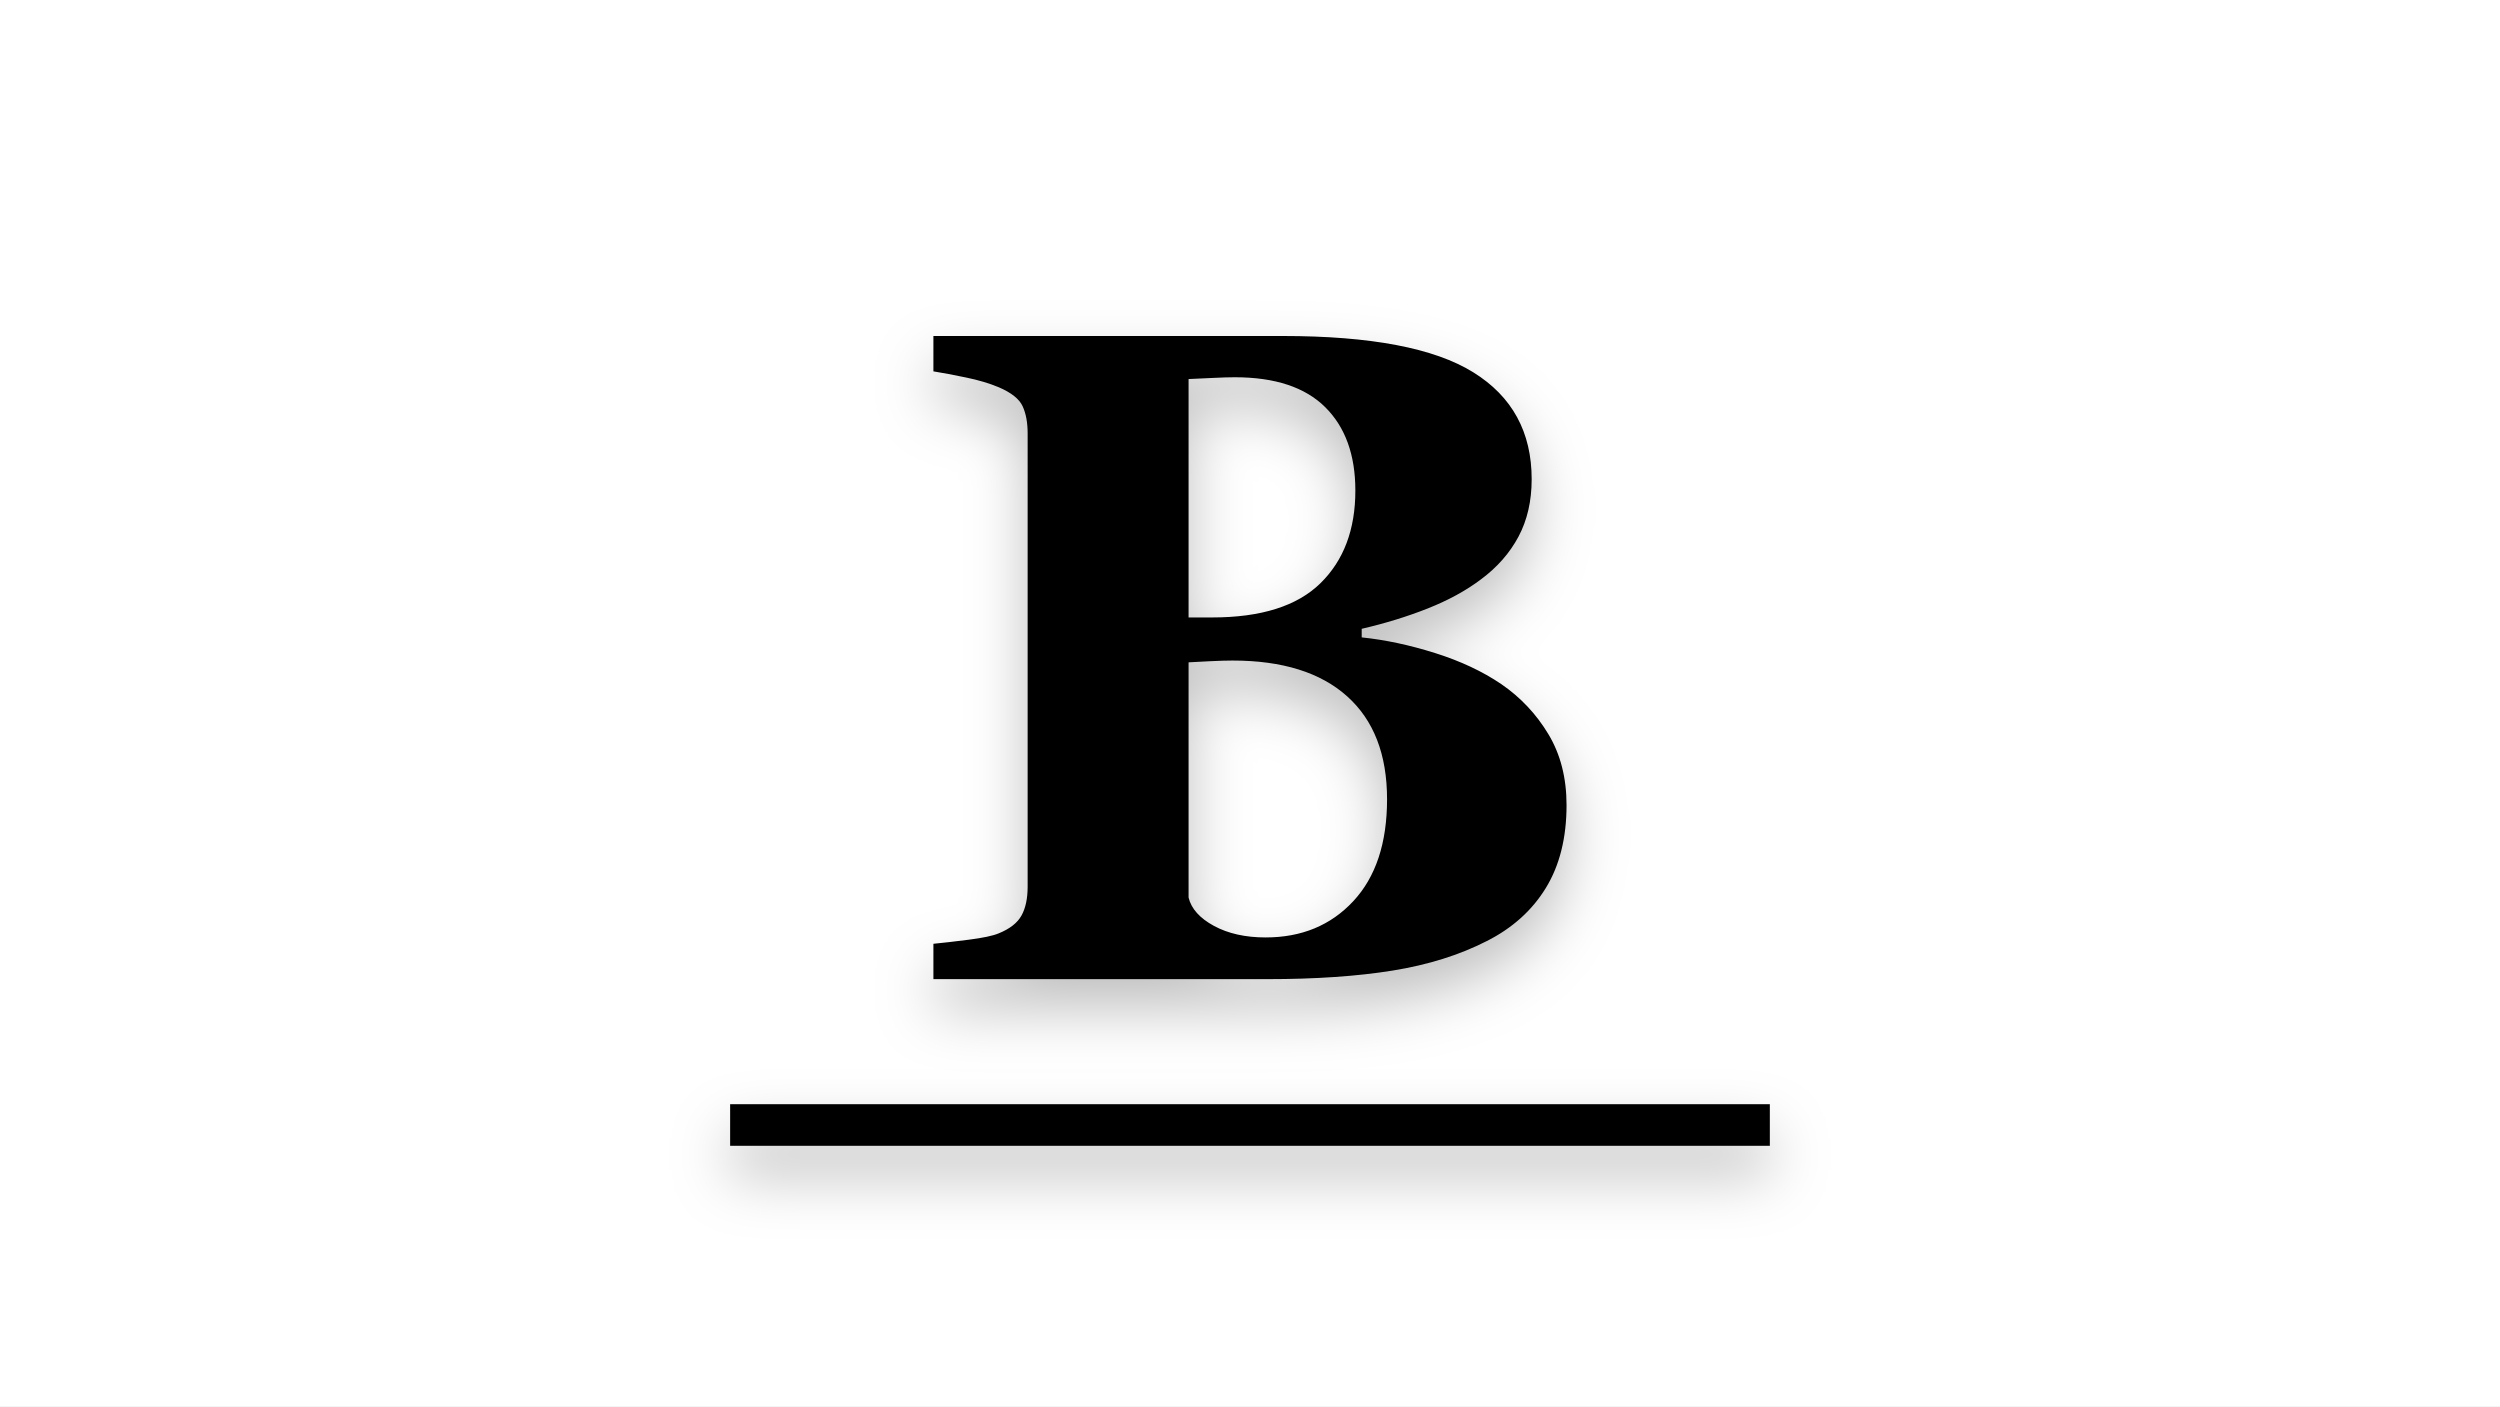
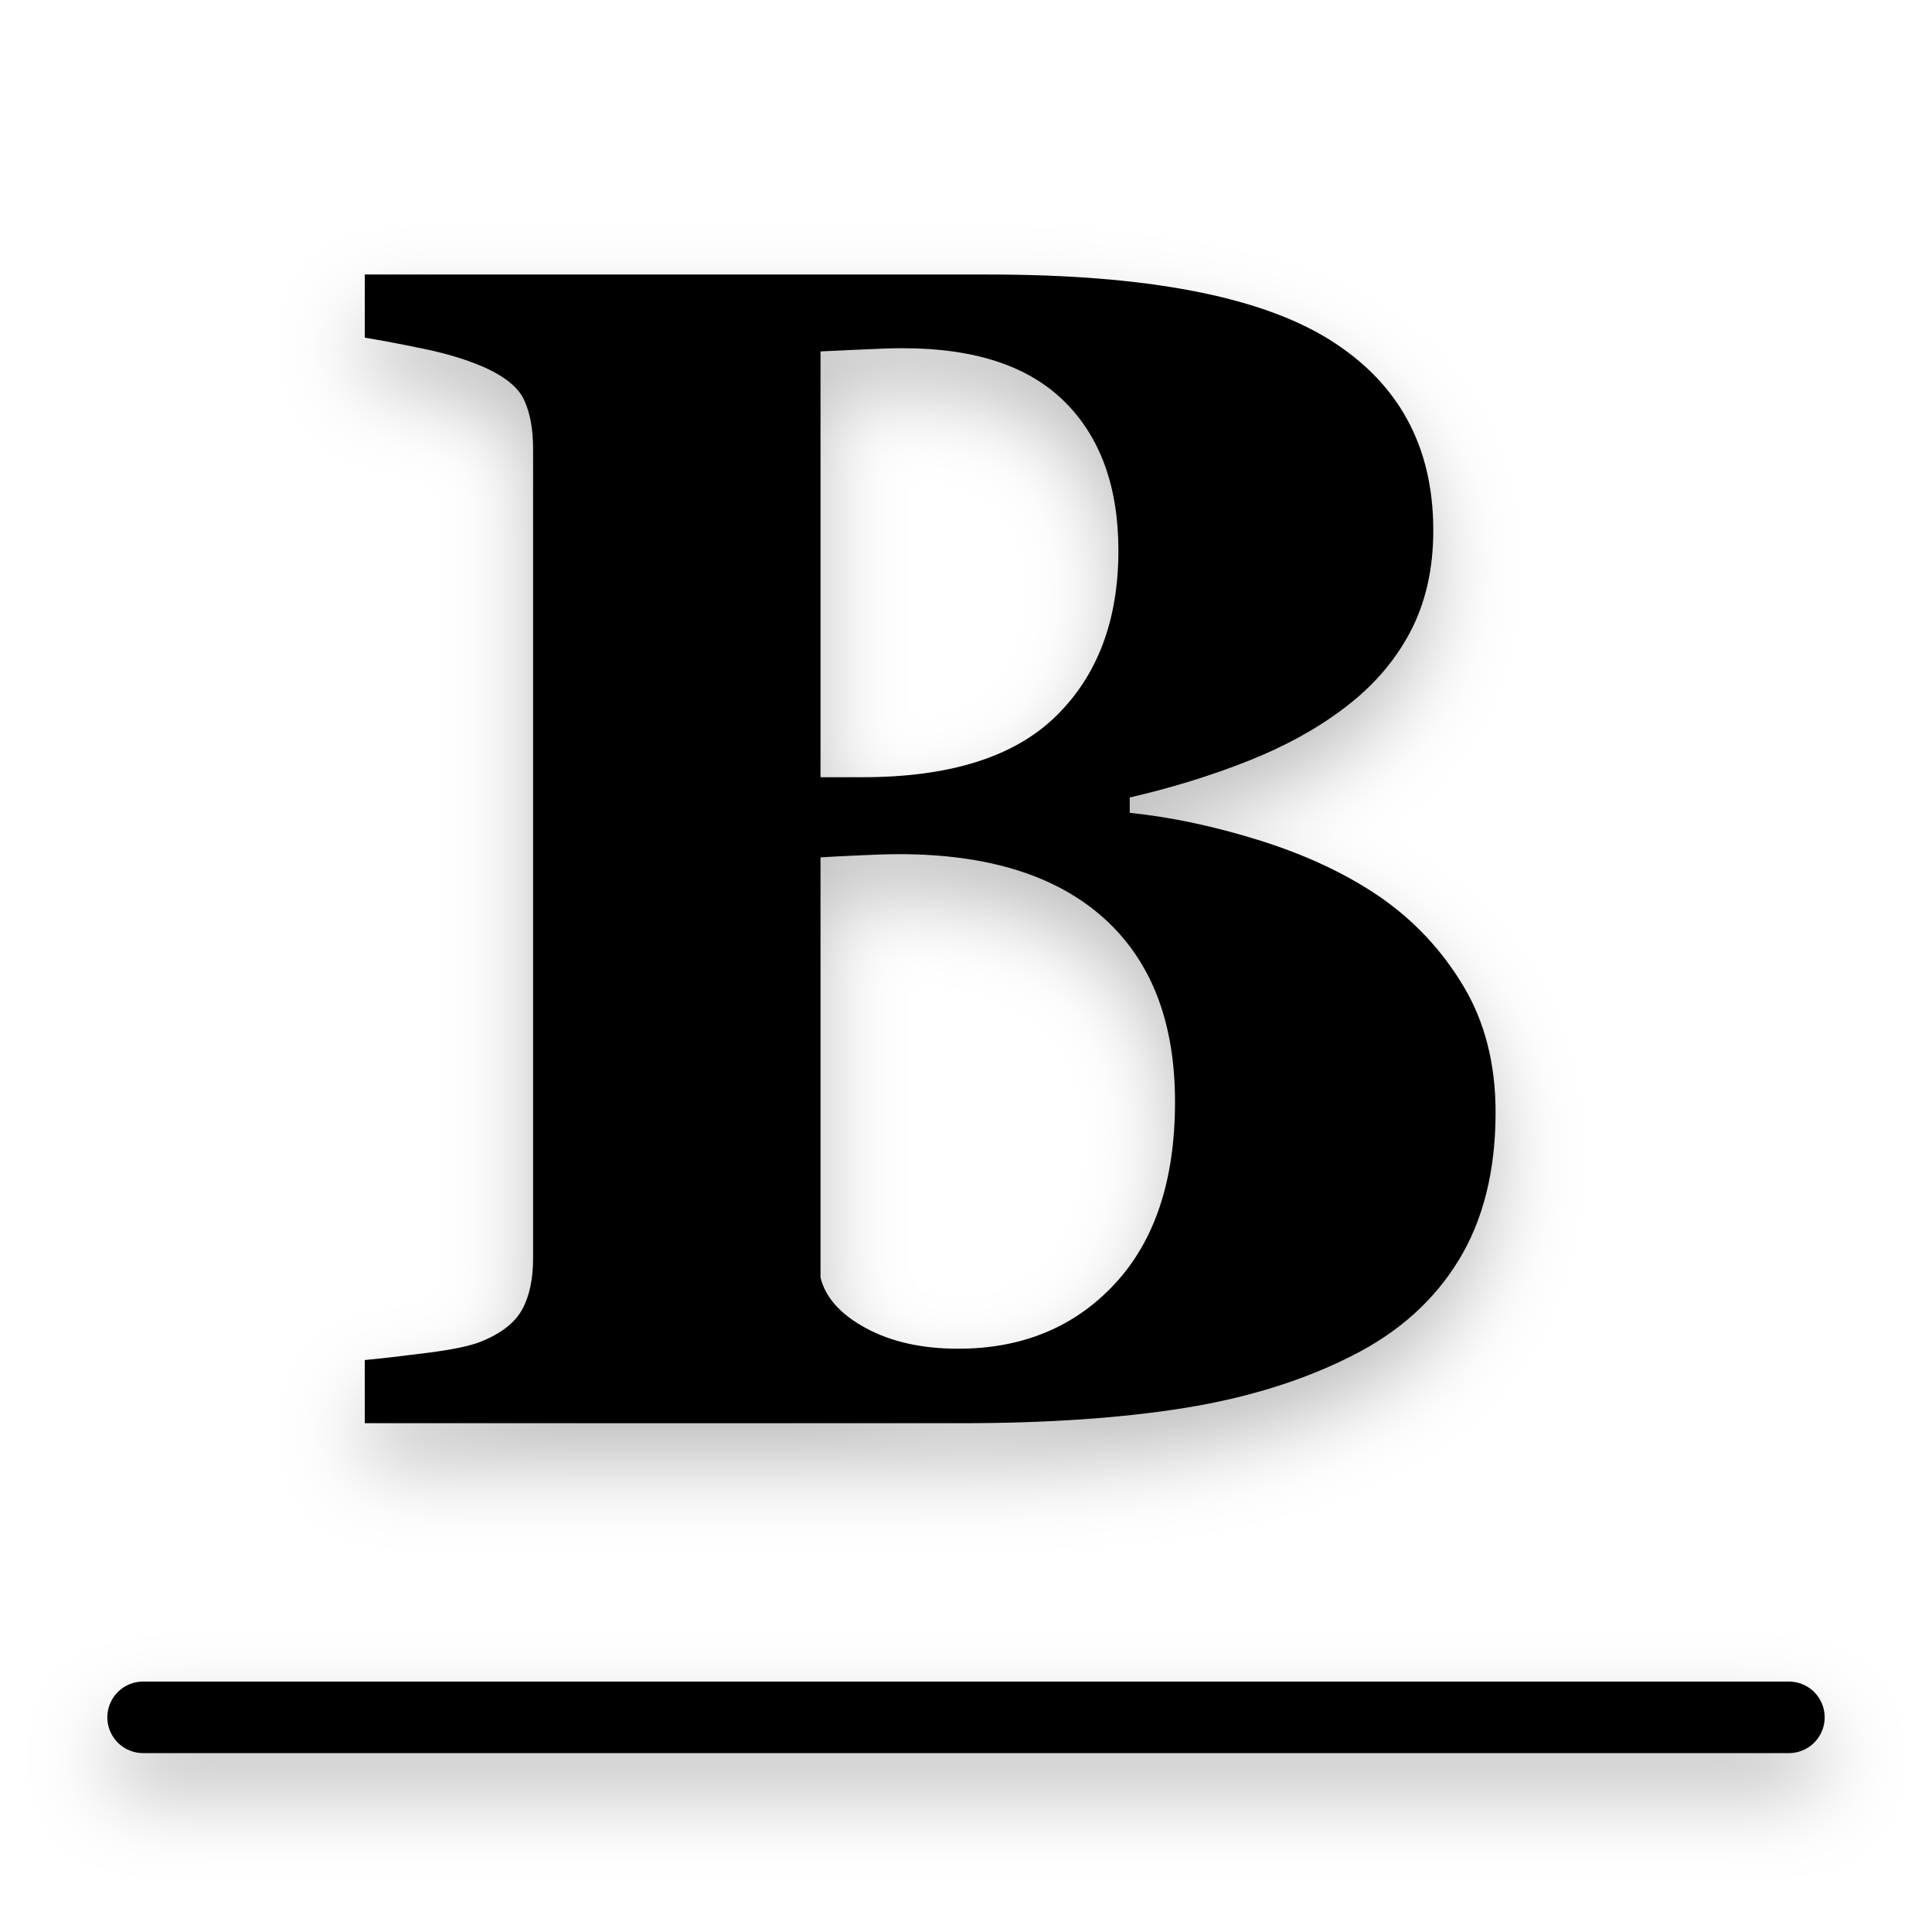
- <svg xmlns="http://www.w3.org/2000/svg" xmlns:xlink="http://www.w3.org/1999/xlink" version="1.1" viewBox="0.0 0.0 960.0 540.0" fill="none" stroke="none" stroke-linecap="square" stroke-miterlimit="10">
+ <svg xmlns="http://www.w3.org/2000/svg" xmlns:xlink="http://www.w3.org/1999/xlink" version="1.1" viewBox="0.0 0.0 540.0 540.0" fill="none" stroke="none" stroke-linecap="square" stroke-miterlimit="10">
  <clipPath id="g374680eaacc_1_41.0">
-     <path d="m0 0l960.0 0l0 540.0l-960.0 0l0 -540.0z" clip-rule="nonzero" />
+     <path d="m0 0l540.0 0l0 540.0l-540.0 0l0 -540.0z" clip-rule="nonzero" />
  </clipPath>
  <g clip-path="url(#g374680eaacc_1_41.0)">
-     <path fill="#ffffff" d="m0 0l960.0 0l0 540.0l-960.0 0z" fill-rule="evenodd" />
+     <path fill="#ffffff" d="m0 0l540.0 0l0 540.0l-540.0 0z" fill-rule="evenodd" />
    <g filter="url(#shadowFilter-g374680eaacc_1_41.1)">
      <use xlink:href="#g374680eaacc_1_41.1" transform="matrix(1.0 0.0 0.0 1.0 0.0 11.13902)" />
    </g>
    <defs>
      <filter id="shadowFilter-g374680eaacc_1_41.1" filterUnits="userSpaceOnUse">
        <feGaussianBlur in="SourceAlpha" stdDeviation="11.139" result="blur" />
        <feComponentTransfer in="blur" color-interpolation-filters="sRGB">
          <feFuncR type="linear" slope="0" intercept="0.0" />
          <feFuncG type="linear" slope="0" intercept="0.0" />
          <feFuncB type="linear" slope="0" intercept="0.0" />
          <feFuncA type="linear" slope="0.25" intercept="0" />
        </feComponentTransfer>
      </filter>
    </defs>
    <g id="g374680eaacc_1_41.1">
-       <path fill="#000000" fill-opacity="0.0" d="m280.373 432.0l399.244 0" fill-rule="evenodd" />
-       <path stroke="#000000" stroke-width="16.0" stroke-linejoin="round" stroke-linecap="butt" d="m280.373 432.0l399.244 0" fill-rule="evenodd" />
+       <path fill="#000000" fill-opacity="0.0" d="m40 480l460 0" fill-rule="evenodd" />
+       <path stroke="#000000" stroke-width="20.0" stroke-linejoin="round" stroke-linecap="round" d="m40 480l460 0" fill-rule="evenodd" />
    </g>
    <g filter="url(#shadowFilter-g374680eaacc_1_41.2)">
      <use xlink:href="#g374680eaacc_1_41.2" transform="matrix(1.0 0.0 0.0 1.0 0.0 11.13902)" />
    </g>
    <defs>
      <filter id="shadowFilter-g374680eaacc_1_41.2" filterUnits="userSpaceOnUse">
        <feGaussianBlur in="SourceAlpha" stdDeviation="11.139" result="blur" />
        <feComponentTransfer in="blur" color-interpolation-filters="sRGB">
          <feFuncR type="linear" slope="0" intercept="0.0" />
          <feFuncG type="linear" slope="0" intercept="0.0" />
          <feFuncB type="linear" slope="0" intercept="0.0" />
          <feFuncA type="linear" slope="0.25" intercept="0" />
        </feComponentTransfer>
      </filter>
    </defs>
-     <g id="g374680eaacc_1_41.2">
-       <path fill="#000000" fill-opacity="0.0" d="m293.412 -19.2l373.165 0l0 441.606l-373.165 0z" fill-rule="evenodd" />
-       <path fill="#000000" d="m576.49 262.694q11.141 7.656 18.094 19.234q6.969 11.562 6.969 27.234q0 18.797 -7.922 31.766q-7.906 12.953 -22.703 20.438q-15.672 8.016 -36.125 11.328q-20.438 3.297 -48.109 3.297l-128.266 0l0 -13.578q5.391 -0.516 13.562 -1.562q8.188 -1.047 11.5 -2.438q6.438 -2.609 8.781 -6.875q2.344 -4.266 2.344 -11.047l0 -174.047q0 -6.266 -1.922 -10.438q-1.906 -4.188 -9.203 -7.312q-5.406 -2.266 -12.547 -3.734q-7.125 -1.484 -12.516 -2.359l0 -13.578l134.172 0q50.656 0 73.109 13.922q22.453 13.922 22.453 41.078q0 12.531 -5.047 22.016q-5.047 9.484 -14.453 16.453q-8.531 6.438 -20.375 11.141q-11.828 4.688 -25.391 7.828l0 3.297q13.562 1.406 28.188 6.016q14.625 4.609 25.406 11.922zm-56.031 -74.312q0 -20.547 -11.578 -32.031q-11.578 -11.484 -34.719 -11.484q-3.312 0 -8.625 0.266q-5.297 0.25 -9.125 0.422l0 91.547l9.047 0q28.188 0 41.594 -13.141q13.406 -13.141 13.406 -35.578zm12.172 118.516q0 -25.766 -15.312 -39.5q-15.312 -13.75 -44.031 -13.75q-3.312 0 -8.797 0.266q-5.469 0.25 -8.078 0.422l0 90.328q1.562 6.438 9.734 10.875q8.188 4.438 19.844 4.438q20.719 0 33.672 -13.922q12.969 -13.922 12.969 -39.156z" fill-rule="nonzero" />
+     <g id="g374680eaacc_1_41.2" transform="scale(1.3) translate(-70, -70)">
+       <path fill="#000000" fill-opacity="0.0" d="m83.412 -19.2l373.165 0l0 441.606l-373.165 0z" fill-rule="evenodd" />
+       <path fill="#000000" d="m366.49 262.694q11.141 7.656 18.094 19.234q6.969 11.562 6.969 27.234q0 18.797 -7.922 31.766q-7.906 12.953 -22.703 20.438q-15.672 8.016 -36.125 11.328q-20.438 3.297 -48.109 3.297l-128.266 0l0 -13.578q5.391 -0.516 13.562 -1.562q8.188 -1.047 11.5 -2.438q6.438 -2.609 8.781 -6.875q2.344 -4.266 2.344 -11.047l0 -174.047q0 -6.266 -1.922 -10.438q-1.906 -4.188 -9.203 -7.312q-5.406 -2.266 -12.547 -3.734q-7.125 -1.484 -12.516 -2.359l0 -13.578l134.172 0q50.656 0 73.109 13.922q22.453 13.922 22.453 41.078q0 12.531 -5.047 22.016q-5.047 9.484 -14.453 16.453q-8.531 6.438 -20.375 11.141q-11.828 4.688 -25.391 7.828l0 3.297q13.562 1.406 28.188 6.016q14.625 4.609 25.406 11.922zm-56.031 -74.312q0 -20.547 -11.578 -32.031q-11.578 -11.484 -34.719 -11.484q-3.312 0 -8.625 0.266q-5.297 0.25 -9.125 0.422l0 91.547l9.047 0q28.188 0 41.594 -13.141q13.406 -13.141 13.406 -35.578zm12.172 118.516q0 -25.766 -15.312 -39.5q-15.312 -13.75 -44.031 -13.75q-3.312 0 -8.797 0.266q-5.469 0.25 -8.078 0.422l0 90.328q1.562 6.438 9.734 10.875q8.188 4.438 19.844 4.438q20.719 0 33.672 -13.922q12.969 -13.922 12.969 -39.156z" fill-rule="nonzero" />
    </g>
  </g>
</svg>
